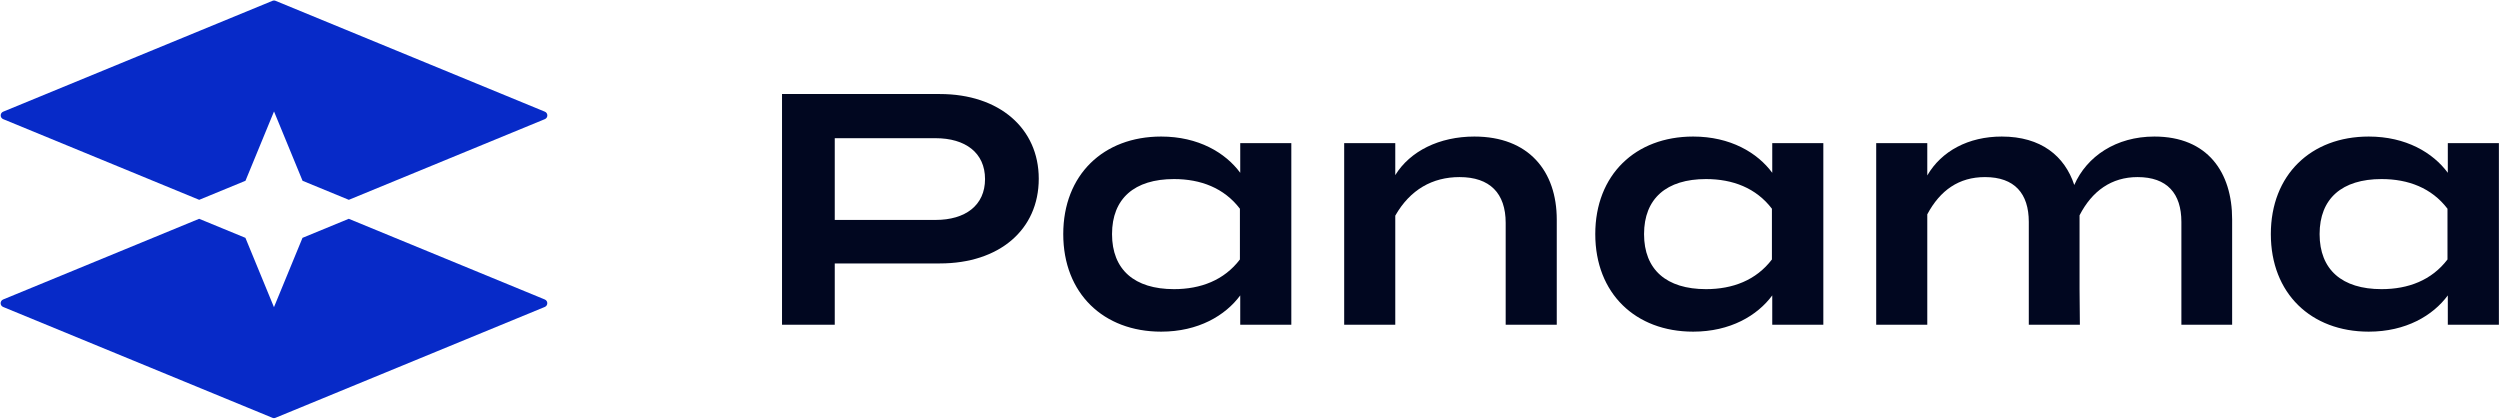
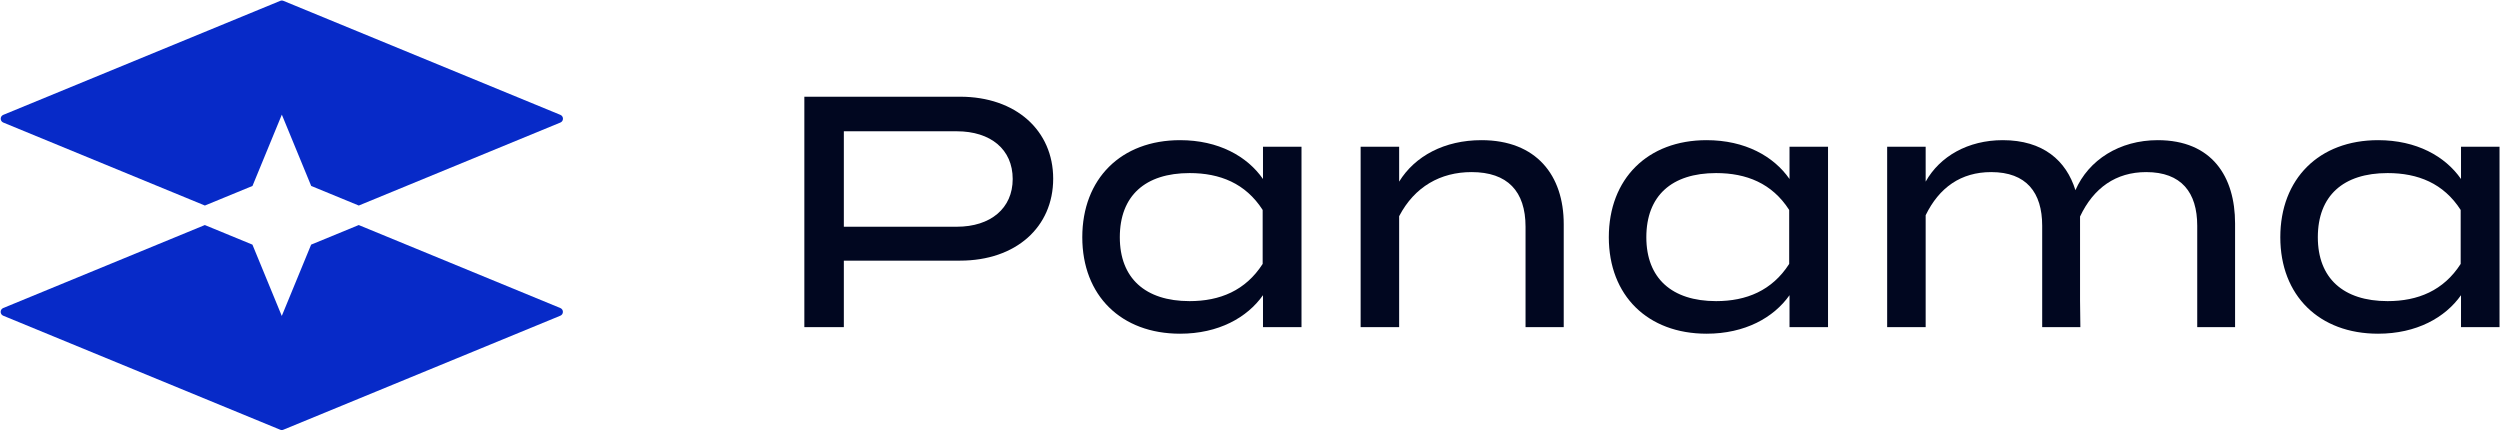
- <svg xmlns="http://www.w3.org/2000/svg" width="2126" height="356" viewBox="0 0 2126 356" fill="none">
+ <svg xmlns="http://www.w3.org/2000/svg" width="2067" height="356" viewBox="0 0 2067 356" fill="none">
  <path d="M231.715 0.703C232.553 0.358 233.493 0.358 234.331 0.703L463.332 94.966C466.17 96.134 466.17 100.154 463.332 101.322L296.643 169.935L257.294 153.738L233.023 94.775L208.751 153.738L169.403 169.934L2.717 101.322C-0.121 100.154 -0.121 96.134 2.717 94.966L231.715 0.703Z" fill="#072AC8" />
  <path d="M234.284 355.297C233.446 355.642 232.506 355.642 231.668 355.297L2.668 261.034C-0.17 259.866 -0.17 255.846 2.668 254.678L169.355 186.065L208.706 202.263L232.976 261.226L257.248 202.263L296.597 186.065L463.283 254.679C466.121 255.847 466.121 259.866 463.283 261.034L234.284 355.297Z" fill="#072AC8" />
-   <path d="M2014.36 116.12C2046.03 116.12 2069.01 129.853 2081.62 146.95V121.726H2125.06V276.154H2081.62V251.21C2069.01 268.306 2046.03 282.04 2014.36 282.04C1965.31 282.04 1931.12 249.528 1931.12 199.08C1931.12 148.631 1965.31 116.12 2014.36 116.12ZM2025.29 245.885C2047.99 245.885 2067.89 238.318 2081.34 220.661V177.499C2067.89 159.842 2047.99 152.275 2025.29 152.275C1991.65 152.275 1972.59 168.811 1972.59 199.08C1972.59 229.349 1991.65 245.885 2025.29 245.885Z" fill="#010720" />
-   <path d="M1832.07 116.12C1877.47 116.12 1898.21 146.669 1898.21 186.468V276.154H1855.05V188.71C1855.05 164.607 1843 150.593 1817.77 150.593C1795.63 150.593 1779.1 162.365 1768.45 183.105V186.468V245.605L1768.73 276.154H1725.29V188.71C1725.29 164.607 1713.23 150.593 1688.01 150.593C1665.87 150.593 1649.89 161.804 1638.96 182.264V276.154H1595.52V121.726H1638.96V149.192C1651.01 128.452 1674 116.12 1702.3 116.12C1735.66 116.12 1755.83 132.656 1763.96 157.32C1774.61 132.936 1799.56 116.12 1832.07 116.12Z" fill="#010720" />
-   <path d="M1439.86 116.12C1471.53 116.12 1494.51 129.853 1507.12 146.95V121.726H1550.56V276.154H1507.12V251.21C1494.51 268.306 1471.53 282.04 1439.86 282.04C1390.81 282.04 1356.62 249.528 1356.62 199.08C1356.62 148.631 1390.81 116.12 1439.86 116.12ZM1450.79 245.885C1473.49 245.885 1493.39 238.318 1506.84 220.661V177.499C1493.39 159.842 1473.49 152.275 1450.79 152.275C1417.16 152.275 1398.1 168.811 1398.1 199.08C1398.1 229.349 1417.16 245.885 1450.79 245.885Z" fill="#010720" />
-   <path d="M1186.54 276.154H1143.09V121.726H1186.54V148.912C1199.15 128.452 1224.09 116.12 1253.8 116.12C1300.05 116.12 1323.87 145.548 1323.87 186.748V276.154H1280.43V189.551C1280.43 164.326 1266.97 150.593 1241.19 150.593C1218.21 150.593 1199.15 161.244 1186.54 183.385V276.154Z" fill="#010720" />
-   <path d="M987.431 116.12C1019.1 116.12 1042.08 129.853 1054.7 146.95V121.726H1098.14V276.154H1054.7V251.21C1042.08 268.306 1019.1 282.04 987.431 282.04C938.384 282.04 904.191 249.528 904.191 199.08C904.191 148.631 938.384 116.12 987.431 116.12ZM998.362 245.885C1021.06 245.885 1040.96 238.318 1054.42 220.661V177.499C1040.96 159.842 1021.06 152.275 998.362 152.275C964.73 152.275 945.671 168.811 945.671 199.08C945.671 229.349 964.73 245.885 998.362 245.885Z" fill="#010720" />
-   <path d="M799.28 79.965C849.729 79.965 883.361 109.113 883.361 151.994C883.361 195.436 849.729 224.023 799.28 224.023H709.874V276.153H665.031V79.965H799.28ZM795.637 187.028C820.861 187.028 837.677 174.696 837.677 152.274C837.677 129.853 820.861 117.521 795.637 117.521H709.874V187.028H795.637Z" fill="#010720" />
+   <path d="M1966.18 115.888C1998.02 115.888 2021.7 129.223 2034.76 148.001V121.331H2066.61V270.467H2034.76V244.069C2021.7 262.575 1998.02 275.91 1966.18 275.91C1917.47 275.91 1885.36 244.341 1885.36 196.171C1885.36 147.729 1917.47 115.888 1966.18 115.888ZM1974.08 248.968C1999.11 248.968 2020.34 240.259 2034.49 218.215V173.583C2020.34 151.539 1999.11 143.102 1974.08 143.102C1937.34 143.102 1916.38 161.881 1916.38 196.171C1916.38 229.917 1937.34 248.968 1974.08 248.968Z" fill="#010720" />
+   <path d="M1784.01 115.888C1828.91 115.888 1847.96 146.096 1847.96 184.741V270.467H1816.67V186.646C1816.67 159.159 1803.6 142.286 1774.48 142.286C1749.44 142.286 1730.94 155.349 1719.78 179.026V184.741V248.151L1720.05 270.467H1688.48V186.646C1688.48 159.159 1675.42 142.286 1646.3 142.286C1621.26 142.286 1603.3 155.077 1592.14 177.937V270.467H1560.3V121.331H1592.14V150.178C1603.85 129.223 1627.25 115.888 1655.83 115.888C1689.3 115.888 1708.35 132.761 1715.97 157.254C1726.86 132.217 1752.44 115.888 1784.01 115.888Z" fill="#010720" />
+   <path d="M1410.99 115.888C1442.83 115.888 1466.51 129.223 1479.57 148.001V121.331H1511.41V270.467H1479.57V244.069C1466.51 262.575 1442.83 275.91 1410.99 275.91C1362.28 275.91 1330.17 244.341 1330.17 196.171C1330.17 147.729 1362.28 115.888 1410.99 115.888ZM1418.88 248.968C1443.92 248.968 1465.15 240.259 1479.3 218.215V173.583C1465.15 151.539 1443.92 143.102 1418.88 143.102C1382.15 143.102 1361.19 161.881 1361.19 196.171C1361.19 229.917 1382.15 248.968 1418.88 248.968Z" fill="#010720" />
+   <path d="M1156.81 270.467H1124.97V121.331H1156.81V150.178C1169.88 128.951 1194.37 115.888 1224.85 115.888C1270.3 115.888 1292.89 145.007 1292.89 185.285V270.467H1261.32V187.462C1261.32 158.071 1246.35 142.286 1216.69 142.286C1191.1 142.286 1169.6 154.26 1156.81 178.754V270.467Z" fill="#010720" />
+   <path d="M975.663 115.888C1007.5 115.888 1031.18 129.223 1044.24 148.001V121.331H1076.08V270.467H1044.24V244.069C1031.18 262.575 1007.5 275.91 975.663 275.91C926.948 275.91 894.835 244.341 894.835 196.171C894.835 147.729 926.948 115.888 975.663 115.888ZM983.555 248.968C1008.59 248.968 1029.82 240.259 1043.97 218.215V173.583C1029.82 151.539 1008.59 143.102 983.555 143.102C946.815 143.102 925.86 161.881 925.86 196.171C925.86 229.917 946.815 248.968 983.555 248.968Z" fill="#010720" />
+   <path d="M793.757 79.965C840.022 79.965 870.774 107.996 870.774 147.729C870.774 187.735 840.022 215.494 793.757 215.494H697.689V270.468H665.031V79.965H793.757ZM791.035 187.463C819.067 187.463 837.3 172.223 837.3 148.002C837.3 123.508 819.067 108.54 791.035 108.54H697.689V187.463H791.035Z" fill="#010720" />
</svg>
